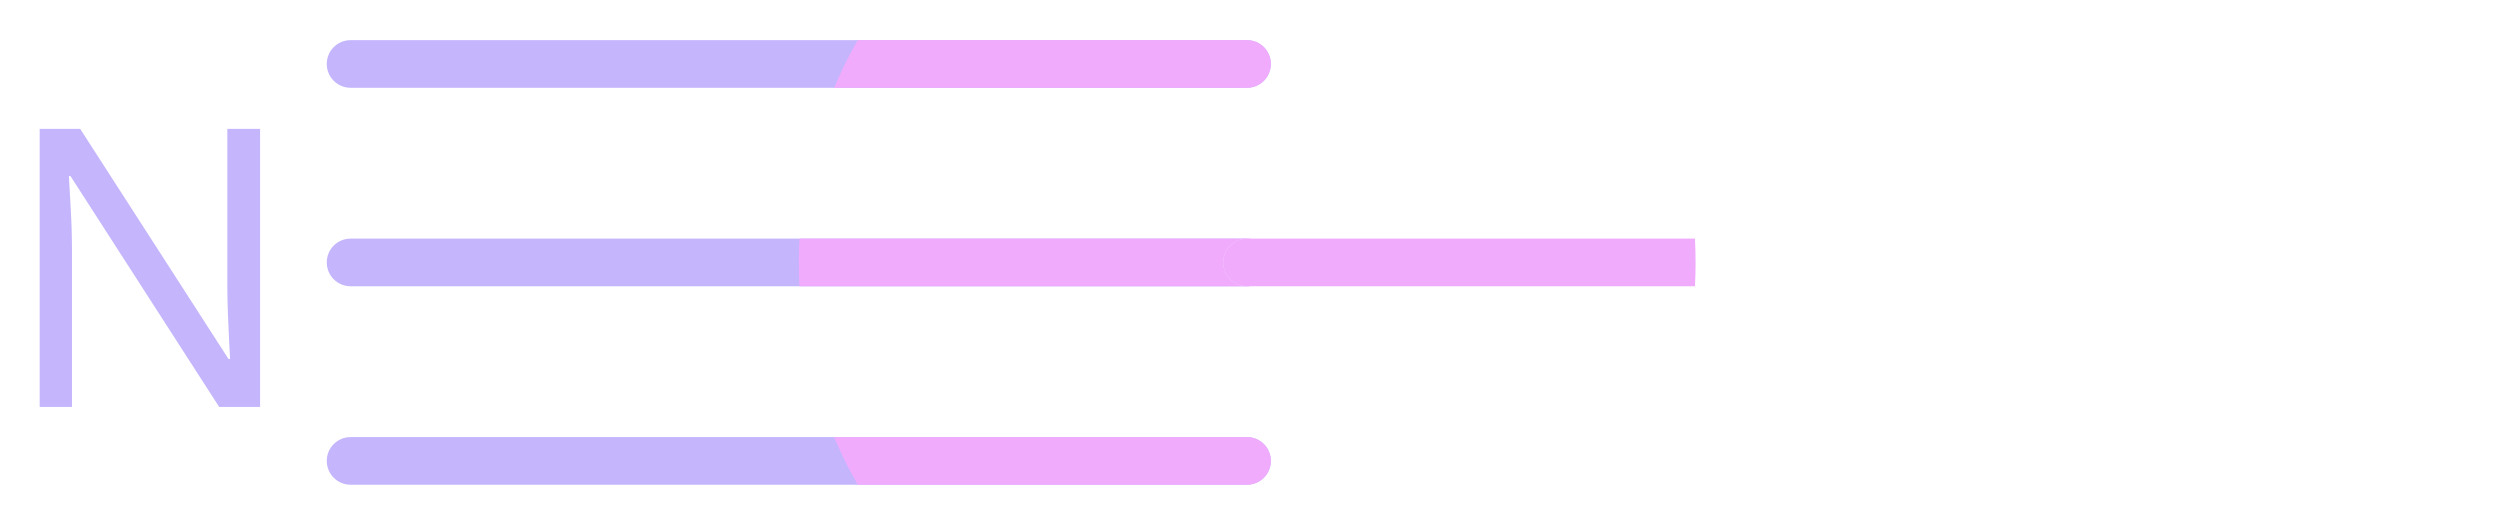
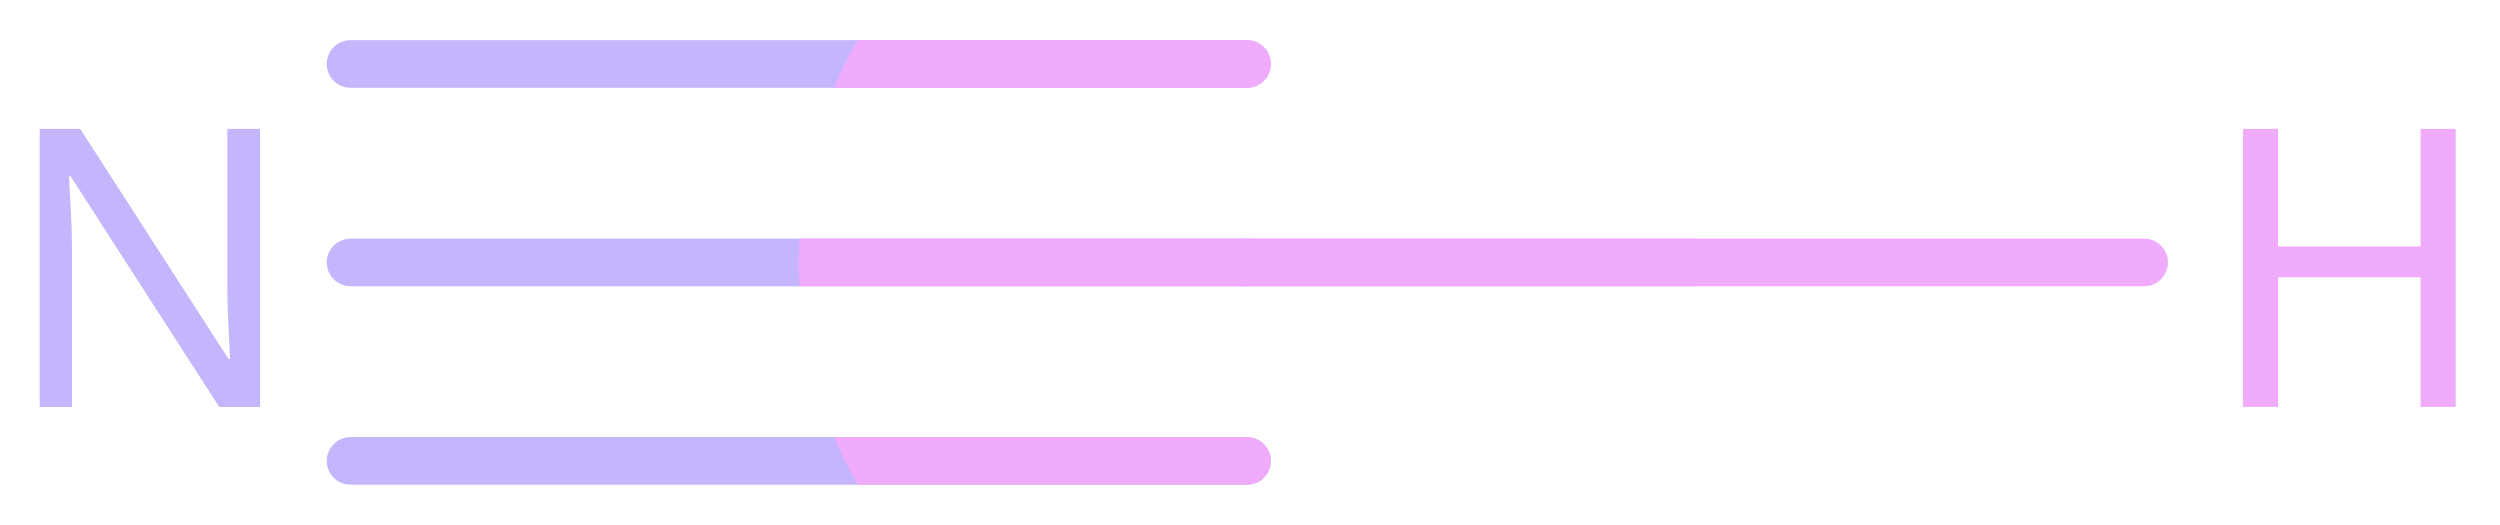
<svg xmlns="http://www.w3.org/2000/svg" width="622.812" stroke-miterlimit="10" font-weight="normal" height="130.756" font-style="normal" font-size="12px" id="svg2" version="1.1" style="font-style:normal;font-weight:normal;font-size:12px;font-family:Dialog;color-interpolation:auto;fill:#f0abfc;fill-opacity:1;stroke:none;stroke:none;stroke:none;stroke:none;stroke:none;stroke:none;stroke:none;stroke:none;color-rendering:auto;image-rendering:auto;shape-rendering:auto;text-rendering:auto">
  <defs id="genericDefs" />
  <g id="g5" transform="translate(-89.42292,-234.6222)" style="fill:#f0abfc;stroke:none">
    <defs id="1322256603438-defs1">
      <clipPath clipPathUnits="userSpaceOnUse" id="132225660395-clipPath1">
        <path d="M 0,0 800,0 800,600 0,600 0,0 Z" id="path9" style="stroke:none" />
      </clipPath>
      <clipPath clipPathUnits="userSpaceOnUse" id="1322256603820-clipPath1">
        <path d="m 400.086,188.338 c -61.669,0 -111.662,49.993 -111.662,111.662 0,61.669 49.993,111.662 111.662,111.662 61.669,0 111.662,-49.993 111.662,-111.662 0,-61.669 -49.993,-111.662 -111.662,-111.662 z" id="path12" style="stroke:none" />
      </clipPath>
      <clipPath clipPathUnits="userSpaceOnUse" id="1322256603521-clipPath1">
        <path d="m 400.086,188.252 c -61.717,0 -111.748,50.032 -111.748,111.748 0,61.717 50.032,111.748 111.748,111.748 61.717,0 111.749,-50.032 111.749,-111.748 0,-61.717 -50.032,-111.748 -111.749,-111.748 z" id="path15" style="stroke:none" />
      </clipPath>
      <clipPath clipPathUnits="userSpaceOnUse" id="1322256603168-clipPath1">
        <path d="m -638.816,-243 800,0 0,600 -800,0 0,-600 z" id="path18" style="stroke:none" />
      </clipPath>
      <clipPath clipPathUnits="userSpaceOnUse" id="1322256603902-clipPath1">
        <path d="m -89.903,-243 800,0 0,600 -800,0 0,-600 z" id="path21" style="stroke:none" />
      </clipPath>
    </defs>
    <g id="g23" style="fill:#c4b5fd;stroke:none;text-rendering:geometricPrecision">
      <path d="m 400.086,355.378 c 3.278,0 5.933,-2.656 5.933,-5.933 0,-3.277 -2.656,-5.933 -5.933,-5.933 l -223.325,0 c -3.277,0 -5.933,2.656 -5.933,5.933 0,3.277 2.656,5.933 5.933,5.933 z m 0,-49.444 c 3.278,0 5.933,-2.656 5.933,-5.933 0,-3.277 -2.656,-5.933 -5.933,-5.933 l -223.325,0 c -3.277,0 -5.933,2.656 -5.933,5.933 0,3.277 2.656,5.933 5.933,5.933 z m 0,-49.444 c 3.278,0 5.933,-2.656 5.933,-5.933 0,-3.277 -2.656,-5.933 -5.933,-5.933 l -223.325,0 c -3.277,0 -5.933,2.656 -5.933,5.933 0,3.277 2.656,5.933 5.933,5.933 z" clip-path="url(#132225660395-clipPath1)" id="path25" style="stroke:none" />
      <path d="m 400.086,355.378 c 3.278,0 5.933,-2.656 5.933,-5.933 0,-3.277 -2.656,-5.933 -5.933,-5.933 l -223.325,0 c -3.277,0 -5.933,2.656 -5.933,5.933 0,3.277 2.656,5.933 5.933,5.933 z m 0,-49.444 c 3.278,0 5.933,-2.656 5.933,-5.933 0,-3.277 -2.656,-5.933 -5.933,-5.933 l -223.325,0 c -3.277,0 -5.933,2.656 -5.933,5.933 0,3.277 2.656,5.933 5.933,5.933 z m 0,-49.444 c 3.278,0 5.933,-2.656 5.933,-5.933 0,-3.277 -2.656,-5.933 -5.933,-5.933 l -223.325,0 c -3.277,0 -5.933,2.656 -5.933,5.933 0,3.277 2.656,5.933 5.933,5.933 z" clip-path="url(#1322256603820-clipPath1)" id="path27" style="fill:#f0abfc;stroke:none" />
    </g>
-     <g id="g29" style="fill:#ffffff99;stroke:none;text-rendering:geometricPrecision">
+     <g id="g29" style="fill:#f0abfc;stroke:none;text-rendering:geometricPrecision">
      <path d="m 400.086,305.933 223.497,0 c 3.277,0 5.933,-2.656 5.933,-5.933 0,-3.277 -2.656,-5.933 -5.933,-5.933 l -223.497,0 c -3.277,0 -5.933,2.656 -5.933,5.933 0,3.277 2.656,5.933 5.933,5.933 z" clip-path="url(#132225660395-clipPath1)" id="path31" style="stroke:none" />
      <path d="m 400.086,305.933 223.497,0 c 3.277,0 5.933,-2.656 5.933,-5.933 0,-3.277 -2.656,-5.933 -5.933,-5.933 l -223.497,0 c -3.277,0 -5.933,2.656 -5.933,5.933 0,3.277 2.656,5.933 5.933,5.933 z" clip-path="url(#1322256603521-clipPath1)" id="path33" style="fill:#f0abfc;stroke:none" />
    </g>
-     <g font-size="97px" transform="translate(638.8159,243)" id="g35" style="font-size:97px;font-family:sans-serif;fill:#ffffff99;stroke:none;text-rendering:geometricPrecision">
+     <g font-size="97px" transform="translate(638.8159,243)" id="g35" style="font-size:97px;font-family:sans-serif;fill:#f0abfc;stroke:none;text-rendering:geometricPrecision">
      <text x="0" xml:space="preserve" y="93" clip-path="url(#1322256603168-clipPath1)" id="text37" style="stroke:none">H</text>
    </g>
    <g font-size="97px" transform="translate(89.9029,243)" id="g39" style="font-size:97px;font-family:sans-serif;fill:#c4b5fd;stroke:none;text-rendering:geometricPrecision">
      <text x="0" xml:space="preserve" y="93" clip-path="url(#1322256603902-clipPath1)" id="text41" style="stroke:none">N</text>
    </g>
  </g>
</svg>
